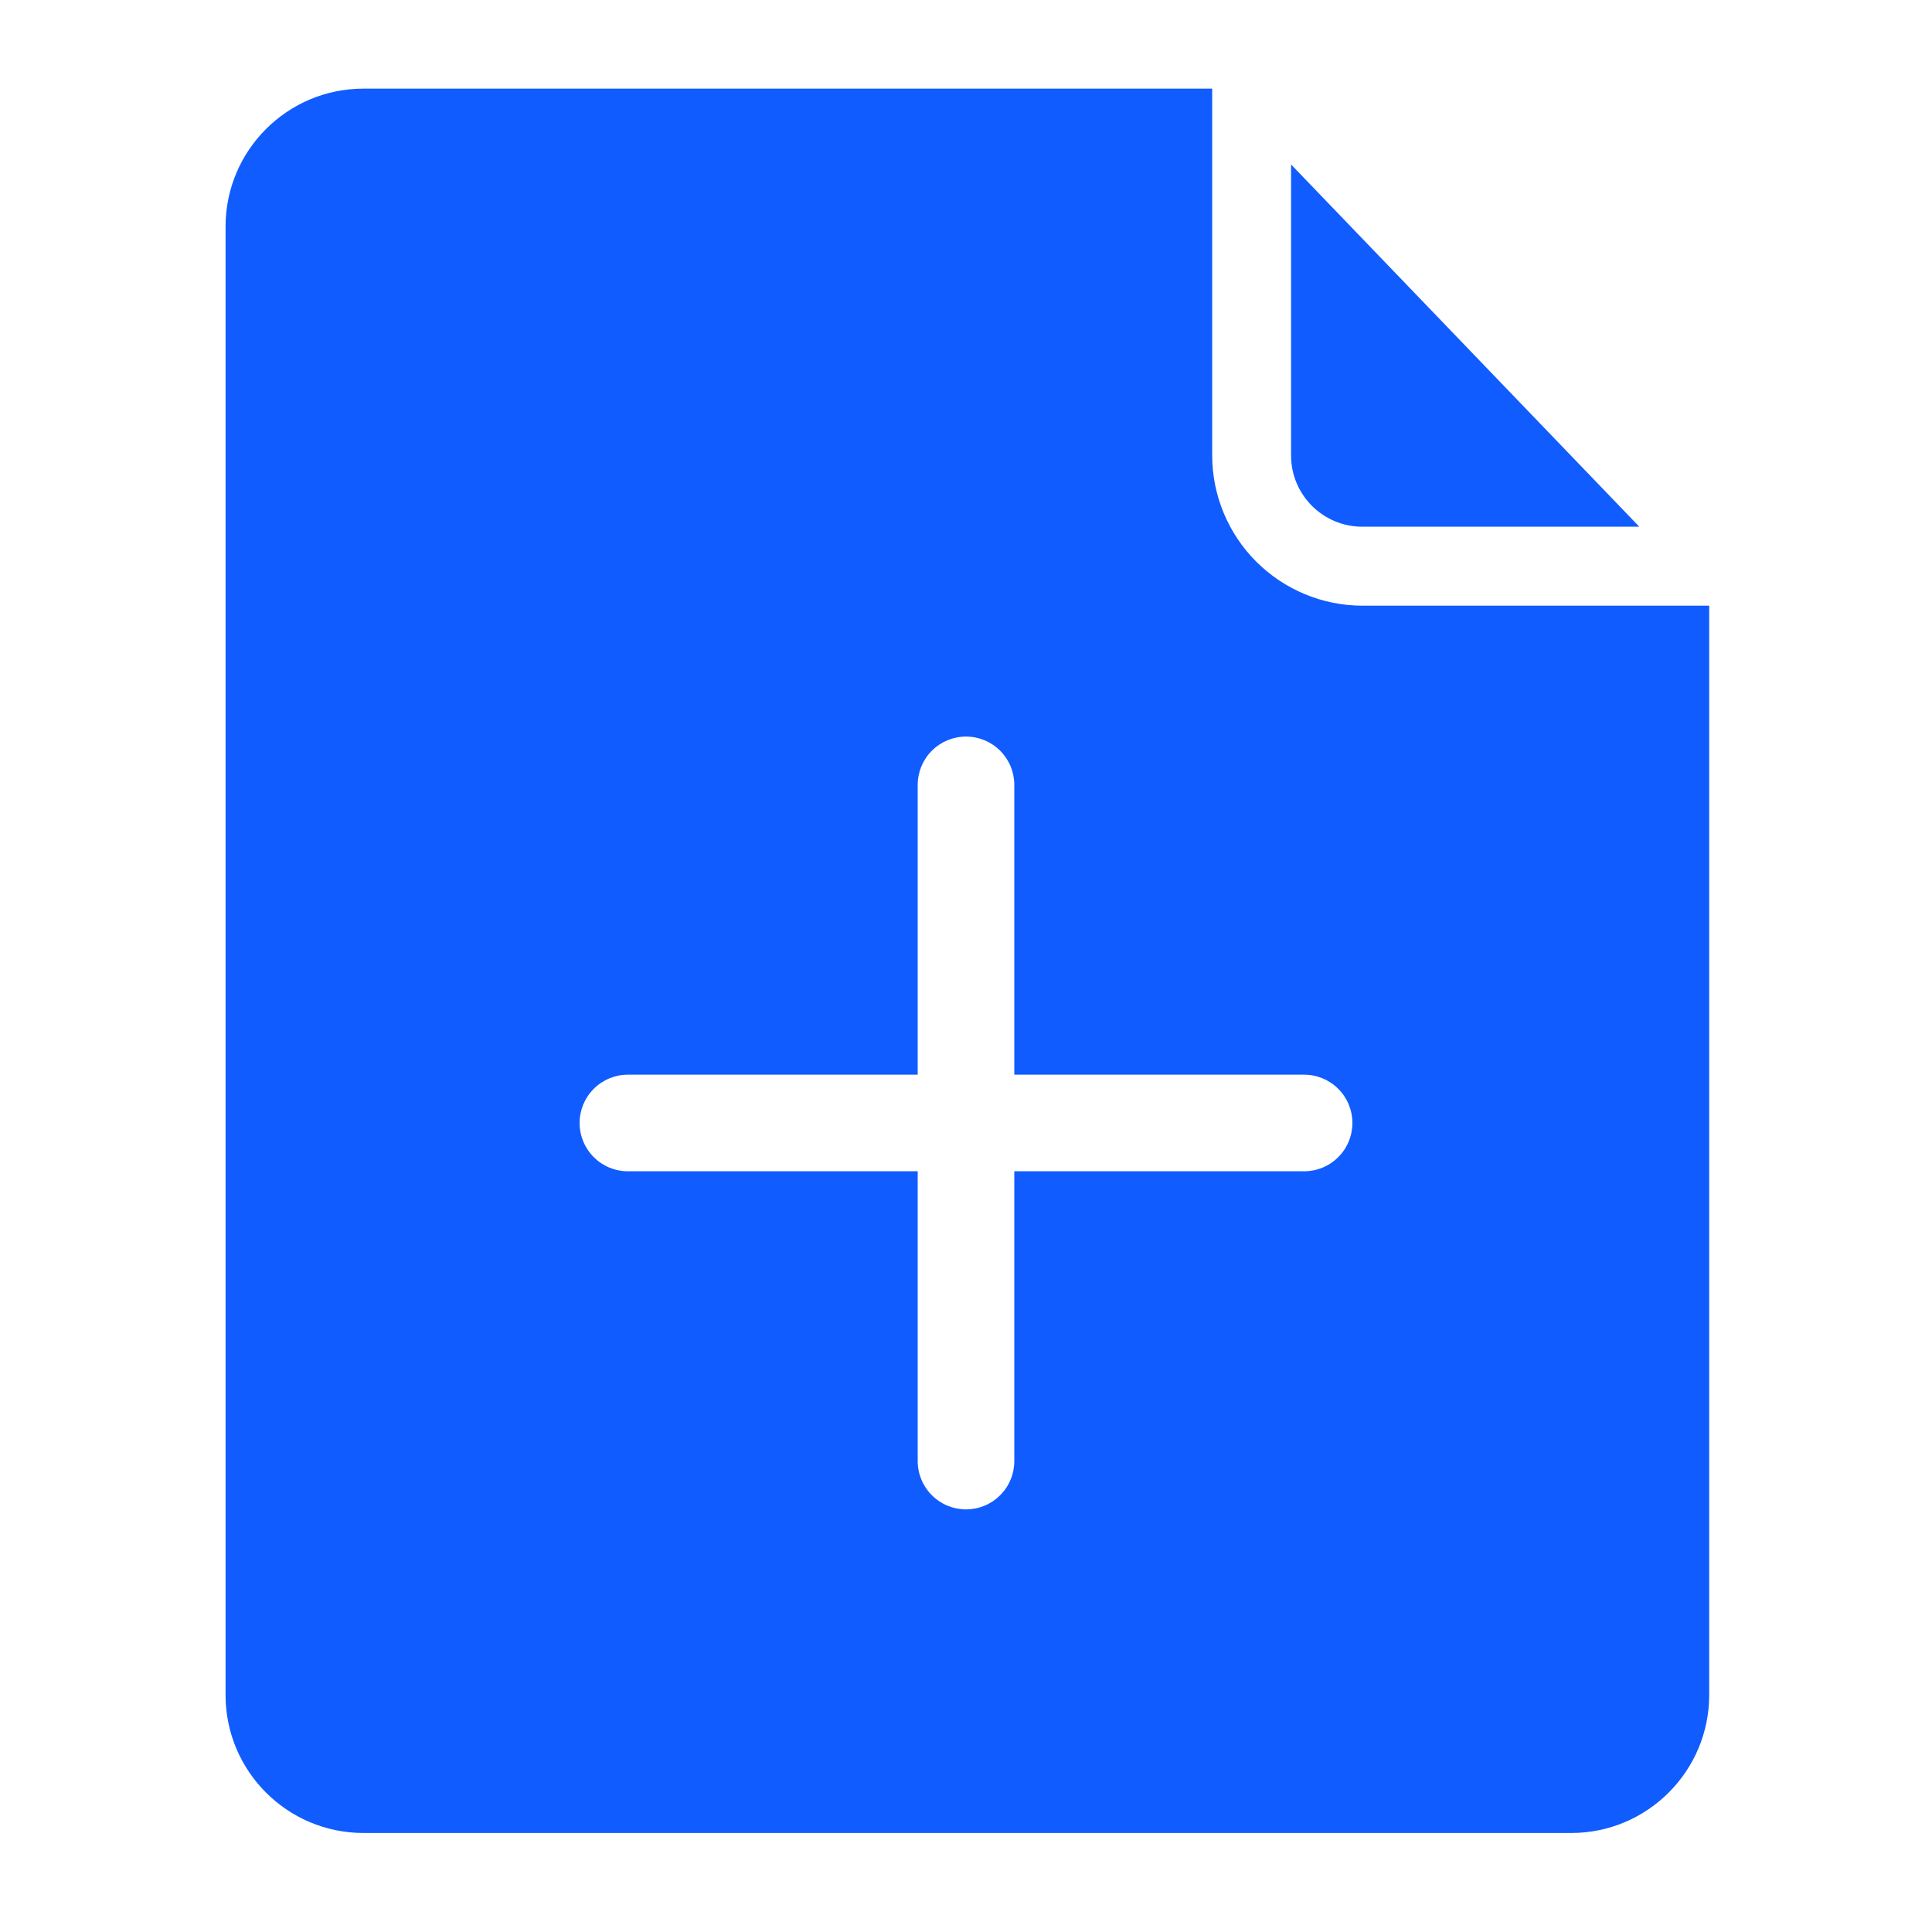
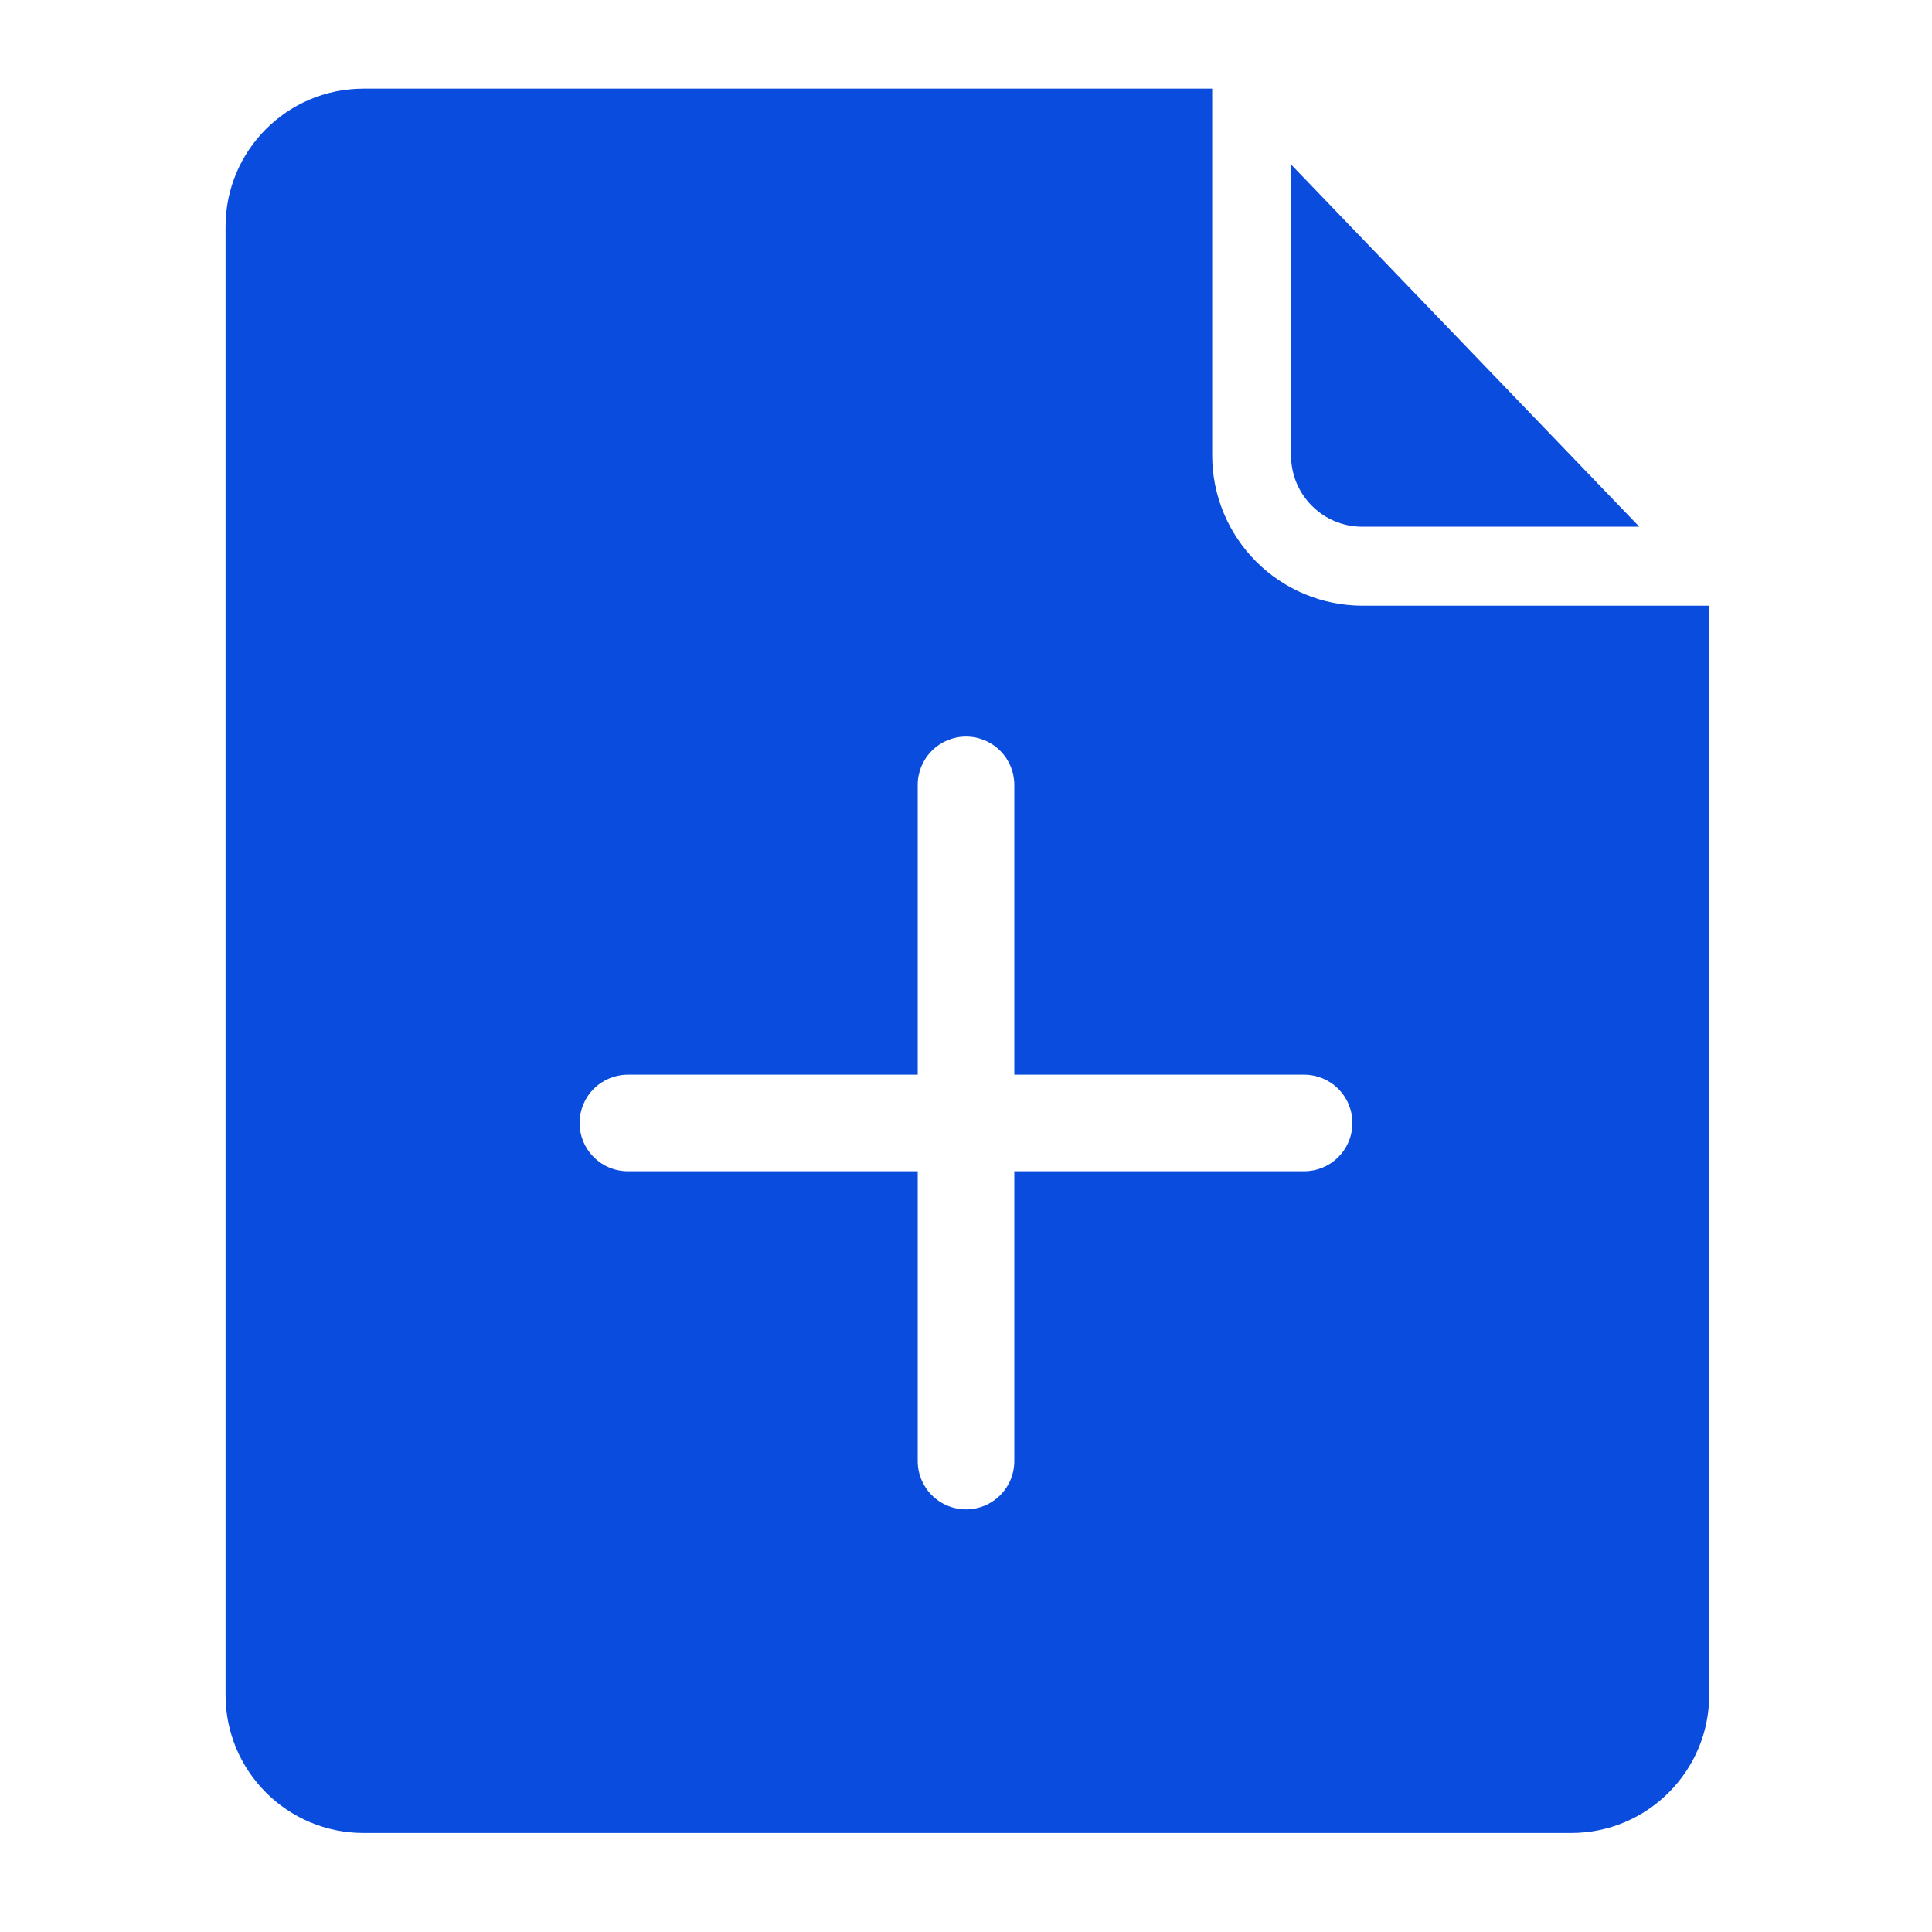
<svg xmlns="http://www.w3.org/2000/svg" width="40" height="40" viewBox="0 0 40 40" fill="none">
  <g id="ææ¡£">
-     <path id="Vector" d="M28.207 10.905H33.94L26.73 3.405V9.43C26.73 10.245 27.392 10.905 28.205 10.905H28.207ZM28.207 12.54C27.383 12.539 26.592 12.211 26.009 11.628C25.426 11.045 25.098 10.255 25.097 9.43V1.835H7.525C5.95 1.835 4.67 3.115 4.67 4.69V35.095C4.67 36.67 5.95 37.95 7.525 37.95H32.532C34.107 37.95 35.387 36.667 35.387 35.095V12.54H28.205H28.207ZM27 24.25H21V30.25C21 30.515 20.895 30.77 20.707 30.957C20.52 31.145 20.265 31.25 20 31.25C19.735 31.25 19.48 31.145 19.293 30.957C19.105 30.77 19 30.515 19 30.25V24.25H13C12.735 24.25 12.48 24.145 12.293 23.957C12.105 23.77 12 23.515 12 23.25C12 22.985 12.105 22.73 12.293 22.543C12.48 22.355 12.735 22.25 13 22.25H19V16.25C19 15.985 19.105 15.73 19.293 15.543C19.48 15.355 19.735 15.25 20 15.25C20.265 15.25 20.52 15.355 20.707 15.543C20.895 15.73 21 15.985 21 16.25V22.25H27C27.265 22.25 27.52 22.355 27.707 22.543C27.895 22.73 28 22.985 28 23.25C28 23.515 27.895 23.77 27.707 23.957C27.52 24.145 27.265 24.25 27 24.25Z" fill="#105CFF" />
+     <path id="Vector" d="M28.207 10.905H33.94L26.73 3.405V9.43C26.73 10.245 27.392 10.905 28.205 10.905H28.207ZM28.207 12.54C27.383 12.539 26.592 12.211 26.009 11.628C25.426 11.045 25.098 10.255 25.097 9.43V1.835H7.525C5.95 1.835 4.67 3.115 4.67 4.69V35.095C4.67 36.67 5.95 37.95 7.525 37.95H32.532C34.107 37.95 35.387 36.667 35.387 35.095V12.54H28.205H28.207ZM27 24.25H21V30.25C21 30.515 20.895 30.77 20.707 30.957C20.52 31.145 20.265 31.25 20 31.25C19.735 31.25 19.48 31.145 19.293 30.957C19.105 30.77 19 30.515 19 30.25V24.25H13C12.735 24.25 12.48 24.145 12.293 23.957C12.105 23.77 12 23.515 12 23.25C12 22.985 12.105 22.73 12.293 22.543C12.48 22.355 12.735 22.25 13 22.25H19V16.25C19 15.985 19.105 15.73 19.293 15.543C19.48 15.355 19.735 15.25 20 15.25C20.265 15.25 20.52 15.355 20.707 15.543C20.895 15.73 21 15.985 21 16.25V22.25H27C27.265 22.25 27.52 22.355 27.707 22.543C27.895 22.73 28 22.985 28 23.25C28 23.515 27.895 23.77 27.707 23.957C27.52 24.145 27.265 24.25 27 24.25Z" fill="#0A4CDE" />
  </g>
</svg>
